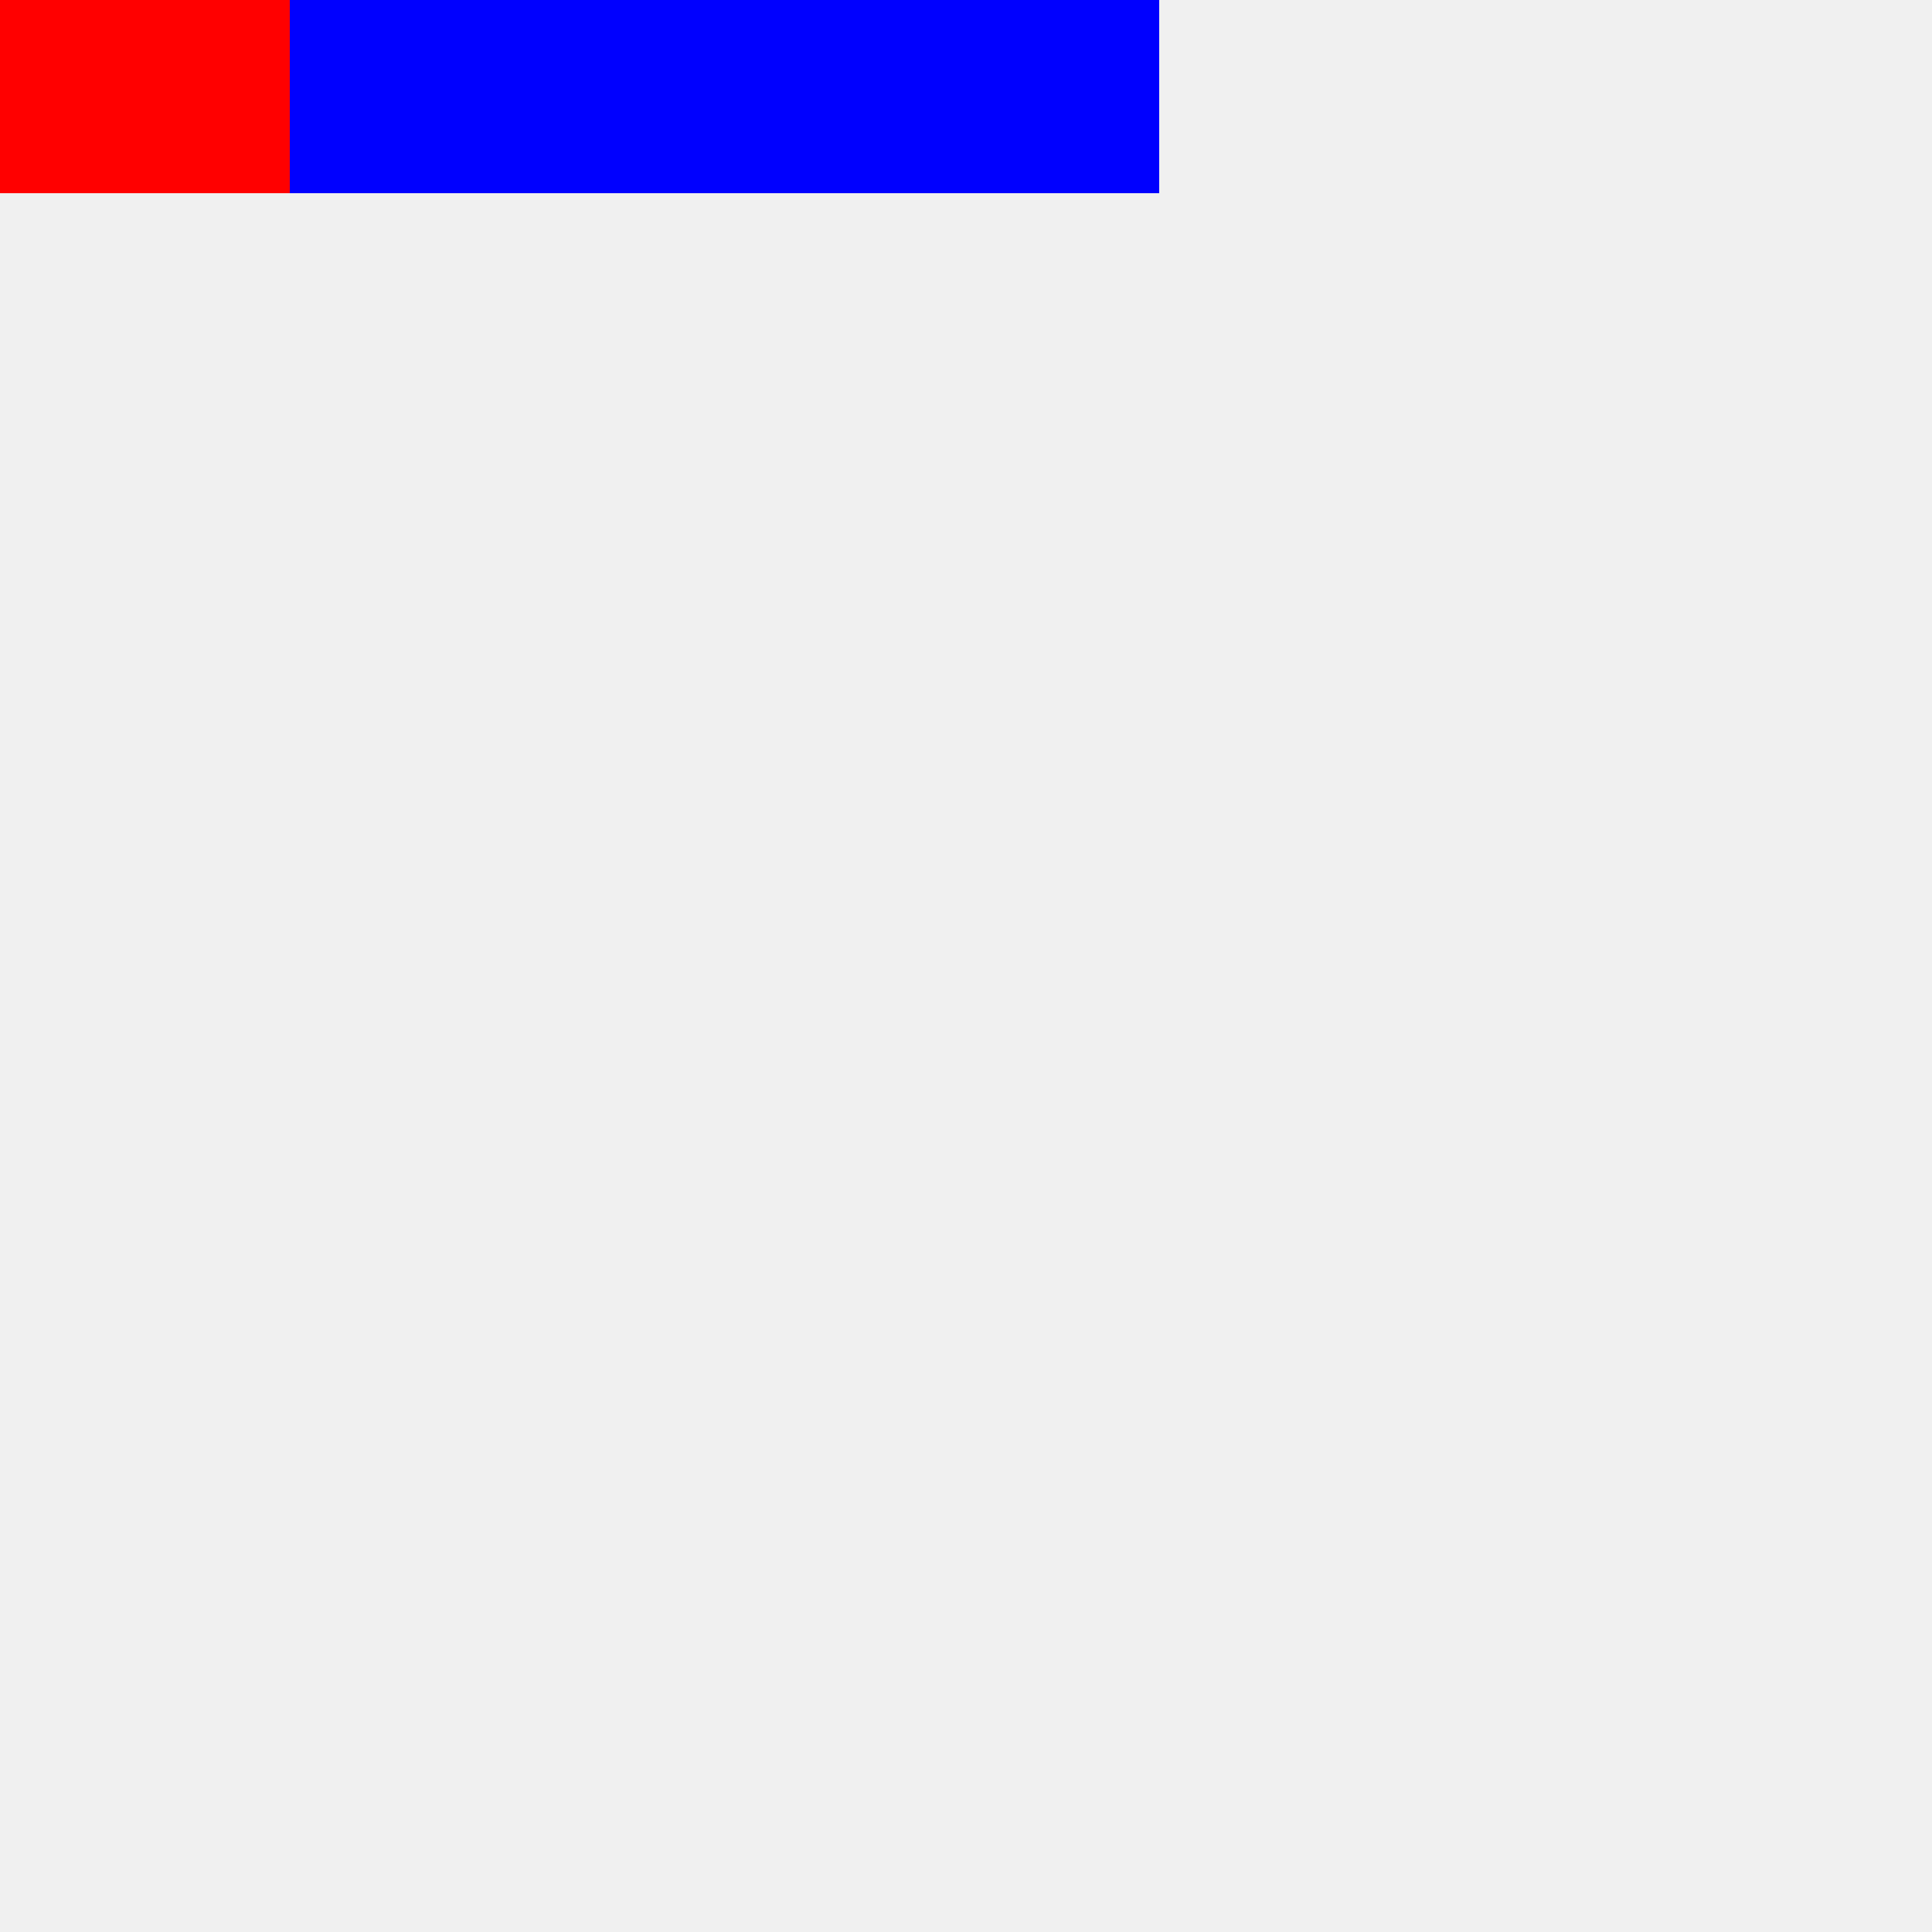
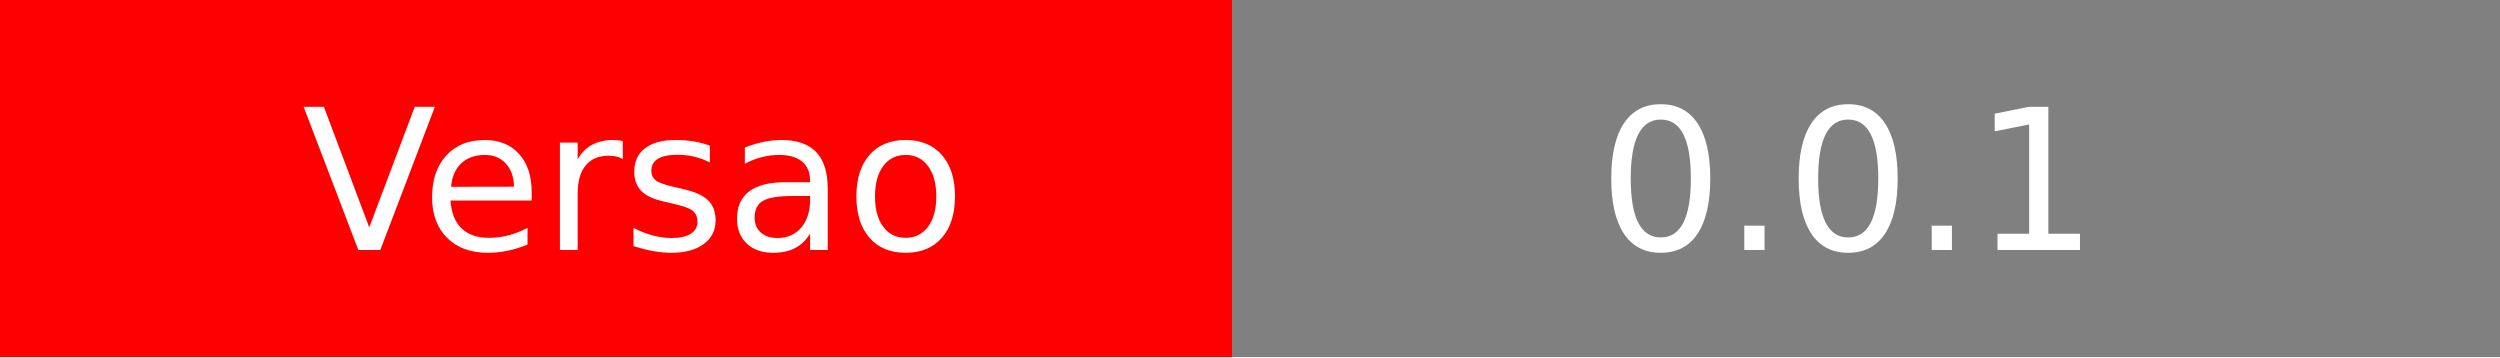
- <svg xmlns="http://www.w3.org/2000/svg" viewBox="20 10 100 100">
-   <g shape-rendering="crispEdges" width="400">
-     <path fill="red" d="M0 0h35v20H0z" />
-     <path fill="gray" d="M35 0h45v20H35z" />
-     <path fill="blue" d="M35 0h45v20H35z" />
+ <svg xmlns="http://www.w3.org/2000/svg" width="140" height="20">
+   <g shape-rendering="crispEdges">
+     <path fill="red" d="M0 0h69v20H0z" />
+     <path fill="gray" d="M69 0h71v20H69z" />
+   </g>
+   <g fill="white" text-anchor="middle" font-family="DejaVu Sans,Verdana,Geneva,sans-serif" font-size="110">
+     <text x="355" y="140" transform="scale(.1)" textLength="400">Versao</text>
+     <text x="1035" y="140" transform="scale(.1)" textLength="300">0.0.1</text>
  </g>
</svg>
